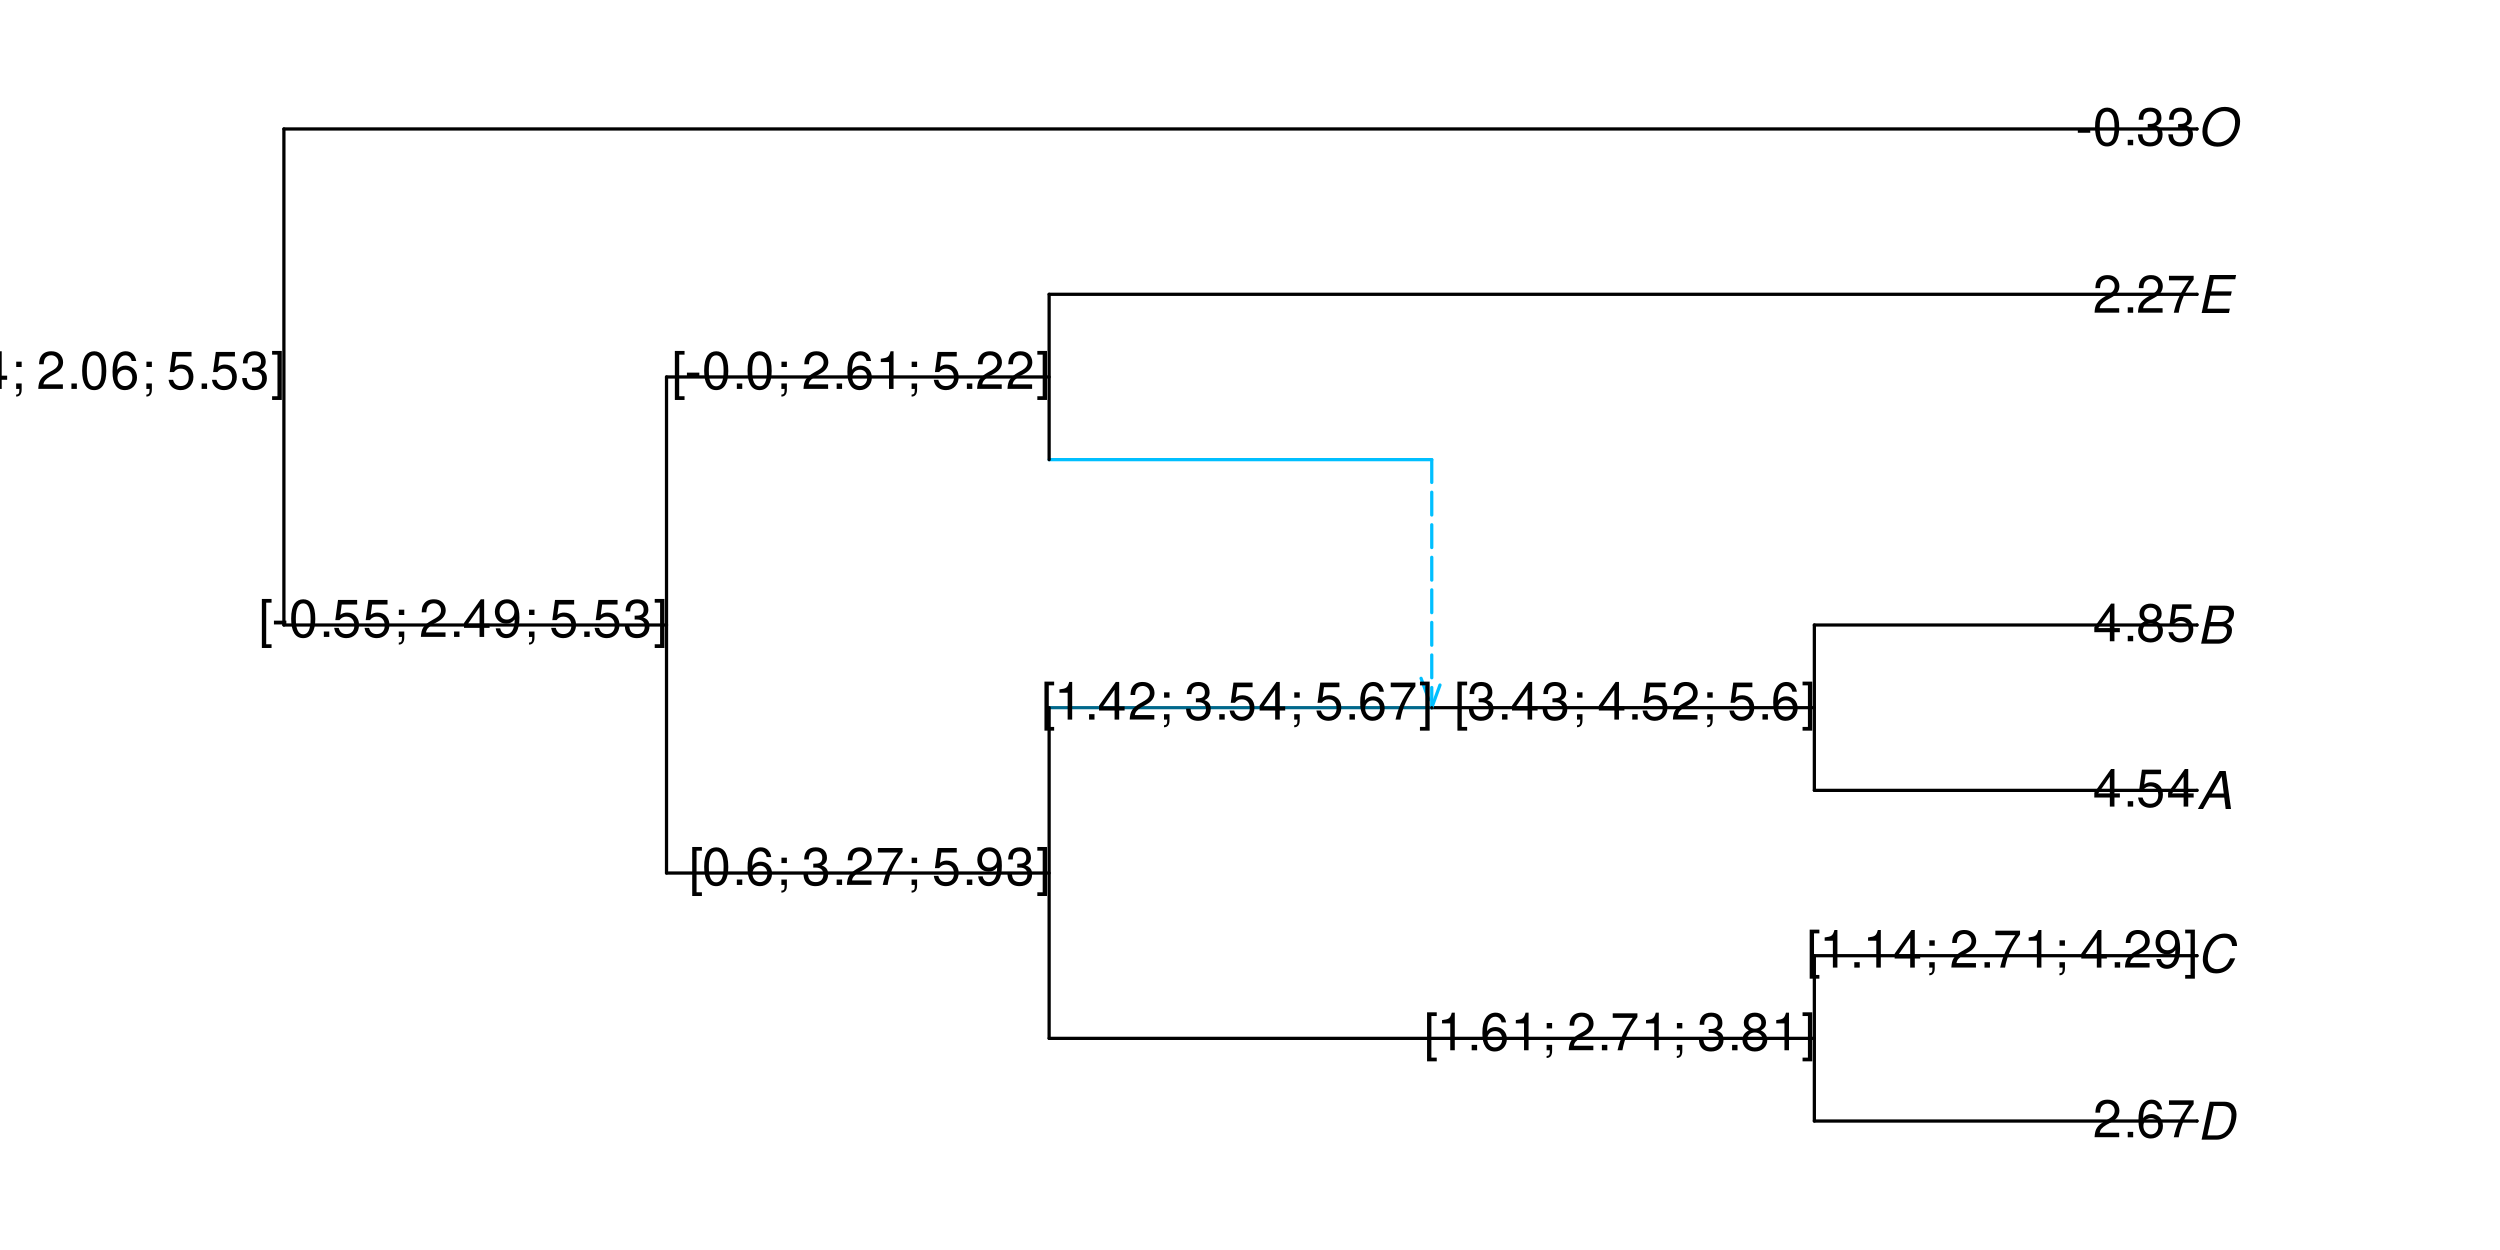
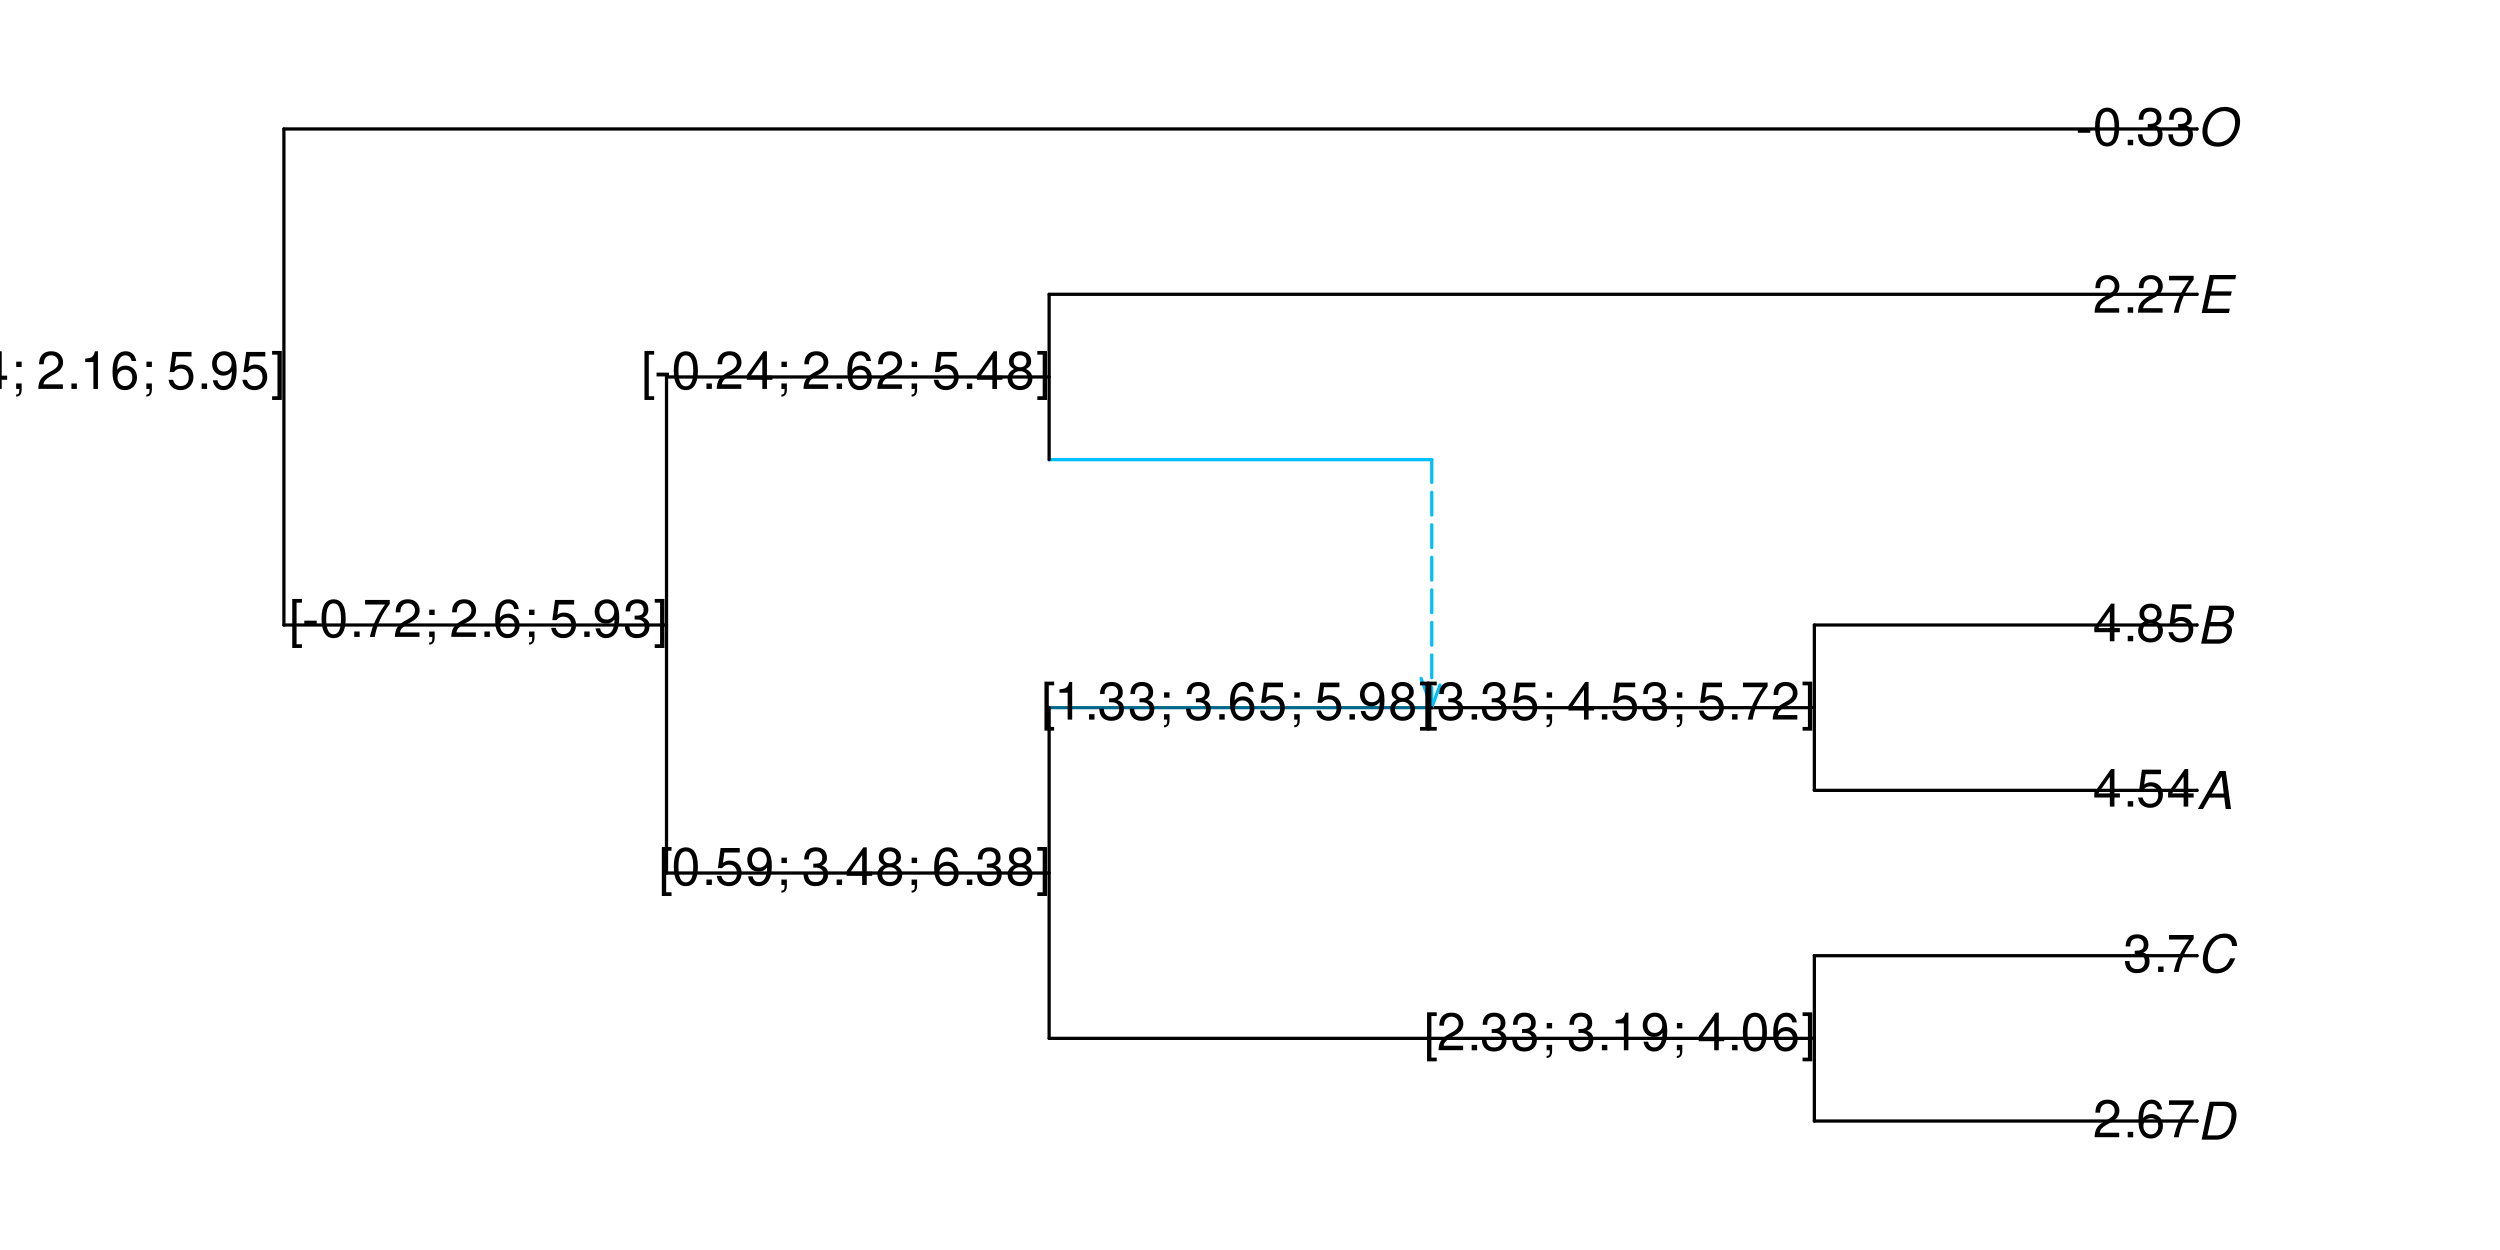
<svg xmlns="http://www.w3.org/2000/svg" xmlns:xlink="http://www.w3.org/1999/xlink" width="576" height="288" viewBox="0 0 576 288">
  <defs>
    <g>
      <g id="glyph-0-0">
        <path d="M 1.062 0 L 4.453 0 C 5.75 0 6.844 -0.547 7.719 -1.609 C 8.531 -2.609 9.109 -4.359 9.109 -5.859 C 9.109 -6.734 8.75 -7.625 8.188 -8.125 C 7.734 -8.531 7.094 -8.75 6.312 -8.75 L 2.922 -8.75 Z M 2.406 -0.984 L 3.859 -7.766 L 5.906 -7.766 C 6.734 -7.766 7.375 -7.453 7.688 -6.891 C 7.859 -6.547 7.953 -6.188 7.953 -5.766 C 7.953 -4.656 7.578 -3.219 7.094 -2.453 C 6.484 -1.5 5.562 -0.984 4.469 -0.984 Z M 2.406 -0.984 " />
      </g>
      <g id="glyph-0-1">
        <path d="M 9.234 -6.031 C 9.219 -6.547 9.156 -6.859 9.031 -7.219 C 8.781 -7.938 8.156 -8.531 7.422 -8.75 C 7.109 -8.844 6.75 -8.891 6.391 -8.891 C 5.266 -8.891 4.25 -8.516 3.469 -7.812 C 2.5 -6.938 1.797 -5.672 1.484 -4.234 C 1.391 -3.797 1.344 -3.344 1.344 -2.906 C 1.344 -1.484 2.047 -0.328 3.125 0.078 C 3.5 0.203 3.938 0.281 4.406 0.281 C 5.672 0.281 6.781 -0.188 7.562 -1.047 C 8.031 -1.562 8.406 -2.219 8.812 -3.188 L 7.641 -3.188 C 7.344 -2.516 7.156 -2.141 6.938 -1.844 C 6.438 -1.141 5.516 -0.703 4.578 -0.703 C 3.859 -0.703 3.141 -1.094 2.828 -1.688 C 2.609 -2.094 2.5 -2.578 2.5 -3.125 C 2.5 -5.078 3.594 -7.094 5 -7.688 C 5.359 -7.844 5.766 -7.922 6.188 -7.922 C 7.391 -7.922 7.984 -7.328 8.094 -6.031 Z M 9.234 -6.031 " />
      </g>
      <g id="glyph-0-2">
        <path d="M 6.281 -2.625 L 6.609 0 L 7.844 0 L 6.625 -8.75 L 5.188 -8.75 L 0.203 0 L 1.391 0 L 2.875 -2.625 Z M 6.172 -3.562 L 3.391 -3.562 L 5.688 -7.562 Z M 6.172 -3.562 " />
      </g>
      <g id="glyph-0-3">
        <path d="M 0.953 0 L 4.906 0 C 5.891 0 6.656 -0.344 7.281 -1.047 C 7.797 -1.625 8.062 -2.312 8.062 -3.094 C 8.062 -3.828 7.734 -4.25 6.906 -4.609 C 7.766 -4.984 8.328 -5.656 8.484 -6.484 C 8.516 -6.641 8.531 -6.812 8.531 -7.016 C 8.531 -7.469 8.406 -7.812 8.094 -8.141 C 7.688 -8.562 7.188 -8.75 6.359 -8.75 L 2.812 -8.75 Z M 3.125 -4.984 L 3.734 -7.766 L 5.891 -7.766 C 6.922 -7.766 7.375 -7.438 7.375 -6.734 C 7.375 -6.281 7.219 -5.859 6.922 -5.531 C 6.562 -5.141 6.094 -4.984 5.297 -4.984 Z M 2.281 -0.984 L 2.922 -4 L 5.641 -4 C 6.469 -4 6.906 -3.625 6.906 -2.906 C 6.906 -2.438 6.781 -2.031 6.5 -1.672 C 6.125 -1.188 5.672 -0.984 5 -0.984 Z M 2.281 -0.984 " />
      </g>
      <g id="glyph-0-4">
        <path d="M 3.062 -3.984 L 7.797 -3.984 L 8.016 -4.969 L 3.266 -4.969 L 3.859 -7.766 L 8.812 -7.766 L 9.016 -8.75 L 2.938 -8.75 L 1.078 0 L 7.359 0 L 7.562 -0.984 L 2.406 -0.984 Z M 3.062 -3.984 " />
      </g>
      <g id="glyph-0-5">
        <path d="M 6.438 -8.891 C 5.375 -8.891 4.453 -8.594 3.625 -7.969 C 2.609 -7.219 1.844 -6.078 1.469 -4.781 C 1.312 -4.25 1.25 -3.703 1.25 -3.156 C 1.25 -2.109 1.578 -1.203 2.125 -0.641 C 2.703 -0.078 3.672 0.281 4.688 0.281 C 6.594 0.281 8.047 -0.594 9.047 -2.312 C 9.641 -3.328 9.938 -4.453 9.938 -5.562 C 9.938 -6.203 9.781 -6.859 9.5 -7.375 C 9.172 -8 8.641 -8.422 7.875 -8.672 C 7.422 -8.812 6.969 -8.891 6.438 -8.891 Z M 6.297 -7.922 C 7.109 -7.922 7.891 -7.578 8.297 -7.062 C 8.609 -6.641 8.781 -6.078 8.781 -5.359 C 8.781 -4.453 8.547 -3.531 8.094 -2.719 C 7.578 -1.812 6.906 -1.219 6.031 -0.906 C 5.641 -0.75 5.266 -0.703 4.844 -0.703 C 3.547 -0.703 2.609 -1.469 2.438 -2.719 C 2.406 -2.891 2.406 -3.078 2.406 -3.25 C 2.406 -4.156 2.641 -5.094 3.094 -5.906 C 3.594 -6.797 4.266 -7.391 5.141 -7.719 C 5.531 -7.859 5.891 -7.922 6.297 -7.922 Z M 6.297 -7.922 " />
      </g>
      <g id="glyph-1-0">
        <path d="M 6.078 -1.047 L 1.594 -1.047 C 1.703 -1.766 2.094 -2.219 3.125 -2.859 L 4.328 -3.531 C 5.516 -4.188 6.125 -5.078 6.125 -6.141 C 6.125 -6.859 5.844 -7.531 5.344 -8 C 4.844 -8.453 4.219 -8.672 3.406 -8.672 C 2.328 -8.672 1.531 -8.297 1.062 -7.547 C 0.75 -7.094 0.625 -6.547 0.594 -5.672 L 1.656 -5.672 C 1.688 -6.266 1.766 -6.609 1.906 -6.906 C 2.188 -7.422 2.734 -7.75 3.375 -7.75 C 4.328 -7.75 5.047 -7.062 5.047 -6.125 C 5.047 -5.422 4.656 -4.828 3.906 -4.391 L 2.797 -3.75 C 1.016 -2.719 0.5 -1.906 0.406 -0.016 L 6.078 -0.016 Z M 6.078 -1.047 " />
      </g>
      <g id="glyph-1-1">
        <path d="M 2.297 -1.25 L 1.047 -1.25 L 1.047 0 L 2.297 0 Z M 2.297 -1.25 " />
      </g>
      <g id="glyph-1-2">
        <path d="M 5.969 -6.422 C 5.766 -7.844 4.859 -8.672 3.562 -8.672 C 2.625 -8.672 1.781 -8.219 1.281 -7.438 C 0.75 -6.594 0.516 -5.531 0.516 -3.953 C 0.516 -2.5 0.719 -1.578 1.234 -0.797 C 1.688 -0.094 2.438 0.281 3.375 0.281 C 4.984 0.281 6.156 -0.938 6.156 -2.625 C 6.156 -4.219 5.078 -5.359 3.547 -5.359 C 2.719 -5.359 2.047 -5.047 1.594 -4.406 C 1.609 -6.547 2.281 -7.734 3.484 -7.734 C 4.234 -7.734 4.75 -7.266 4.922 -6.422 Z M 3.422 -4.422 C 4.438 -4.422 5.078 -3.703 5.078 -2.547 C 5.078 -1.453 4.359 -0.656 3.391 -0.656 C 2.406 -0.656 1.656 -1.484 1.656 -2.594 C 1.656 -3.672 2.375 -4.422 3.422 -4.422 Z M 3.422 -4.422 " />
      </g>
      <g id="glyph-1-3">
        <path d="M 6.234 -8.516 L 0.547 -8.516 L 0.547 -7.469 L 5.141 -7.469 C 3.125 -4.578 2.297 -2.797 1.656 0 L 2.781 0 C 3.25 -2.719 4.312 -5.062 6.234 -7.625 Z M 6.234 -8.516 " />
      </g>
      <g id="glyph-1-4">
+         <path d="M 2.656 -4 L 3.234 -4 C 4.375 -4 4.984 -3.453 4.984 -2.406 C 4.984 -1.312 4.328 -0.656 3.234 -0.656 C 2.078 -0.656 1.516 -1.25 1.438 -2.516 L 0.391 -2.516 C 0.438 -1.828 0.547 -1.375 0.75 -0.984 C 1.203 -0.141 2.031 0.281 3.188 0.281 C 4.938 0.281 6.078 -0.781 6.078 -2.422 C 6.078 -3.531 5.656 -4.125 4.625 -4.484 C 5.422 -4.812 5.812 -5.406 5.812 -6.281 C 5.812 -7.781 4.844 -8.672 3.234 -8.672 C 1.516 -8.672 0.594 -7.719 0.562 -5.875 L 1.625 -5.875 C 1.625 -6.406 1.688 -6.703 1.812 -6.969 C 2.047 -7.469 2.578 -7.75 3.234 -7.75 C 4.172 -7.75 4.734 -7.188 4.734 -6.25 C 4.734 -5.641 4.531 -5.266 4.062 -5.062 C 3.766 -4.938 3.391 -4.891 2.656 -4.891 Z M 2.656 -4 " />
+       </g>
+       <g id="glyph-1-5">
        <path d="M 3 -8.75 L 0.766 -8.75 L 0.766 2.547 L 3 2.547 L 3 1.688 L 1.766 1.688 L 1.766 -7.891 L 3 -7.891 Z M 3 -8.75 " />
      </g>
-       <g id="glyph-1-5">
+       <g id="glyph-1-6">
+         <path d="M 2.578 -6.281 L 1.328 -6.281 L 1.328 -5.047 L 2.578 -5.047 Z M 1.312 -1.25 L 1.312 0 L 2.047 0 L 2.047 0.219 C 2.047 1.047 1.891 1.281 1.312 1.312 L 1.312 1.766 C 2.109 1.781 2.578 1.219 2.578 0.188 L 2.578 -1.25 Z M 1.312 -1.25 " />
+       </g>
+       <g id="glyph-1-7">
+ </g>
+       <g id="glyph-1-8">
        <path d="M 3.109 -6.188 L 3.109 0 L 4.156 0 L 4.156 -8.672 L 3.469 -8.672 C 3.094 -7.344 2.859 -7.156 1.219 -6.953 L 1.219 -6.188 Z M 3.109 -6.188 " />
      </g>
-       <g id="glyph-1-6">
-         <path d="M 3.922 -2.094 L 3.922 0 L 4.984 0 L 4.984 -2.094 L 6.234 -2.094 L 6.234 -3.047 L 4.984 -3.047 L 4.984 -8.672 L 4.203 -8.672 L 0.344 -3.219 L 0.344 -2.094 Z M 3.922 -3.047 L 1.266 -3.047 L 3.922 -6.875 Z M 3.922 -3.047 " />
-       </g>
-       <g id="glyph-1-7">
-         <path d="M 2.578 -6.281 L 1.328 -6.281 L 1.328 -5.047 L 2.578 -5.047 Z M 1.312 -1.25 L 1.312 0 L 2.047 0 L 2.047 0.219 C 2.047 1.047 1.891 1.281 1.312 1.312 L 1.312 1.766 C 2.109 1.781 2.578 1.219 2.578 0.188 L 2.578 -1.25 Z M 1.312 -1.25 " />
-       </g>
-       <g id="glyph-1-8">
- </g>
      <g id="glyph-1-9">
        <path d="M 0.641 -1.984 C 0.844 -0.562 1.75 0.281 3.047 0.281 C 4 0.281 4.844 -0.188 5.344 -0.953 C 5.875 -1.812 6.109 -2.875 6.109 -4.438 C 6.109 -5.906 5.891 -6.828 5.391 -7.594 C 4.922 -8.297 4.172 -8.672 3.234 -8.672 C 1.625 -8.672 0.453 -7.469 0.453 -5.781 C 0.453 -4.188 1.531 -3.062 3.078 -3.062 C 3.875 -3.062 4.469 -3.344 5.016 -4.016 C 5 -1.844 4.328 -0.656 3.125 -0.656 C 2.375 -0.656 1.859 -1.141 1.688 -1.984 Z M 3.234 -7.75 C 4.219 -7.75 4.953 -6.922 4.953 -5.812 C 4.953 -4.734 4.234 -4 3.188 -4 C 2.172 -4 1.531 -4.719 1.531 -5.875 C 1.531 -6.953 2.25 -7.75 3.234 -7.75 Z M 3.234 -7.75 " />
      </g>
      <g id="glyph-1-10">
+         <path d="M 3.922 -2.094 L 3.922 0 L 4.984 0 L 4.984 -2.094 L 6.234 -2.094 L 6.234 -3.047 L 4.984 -3.047 L 4.984 -8.672 L 4.203 -8.672 L 0.344 -3.219 L 0.344 -2.094 Z M 3.922 -3.047 L 1.266 -3.047 L 3.922 -6.875 Z M 3.922 -3.047 " />
+       </g>
+       <g id="glyph-1-11">
+         <path d="M 3.297 -8.672 C 2.516 -8.672 1.781 -8.312 1.344 -7.734 C 0.797 -6.953 0.516 -5.812 0.516 -4.203 C 0.516 -1.266 1.469 0.281 3.297 0.281 C 5.094 0.281 6.078 -1.266 6.078 -4.125 C 6.078 -5.812 5.812 -6.938 5.25 -7.734 C 4.812 -8.328 4.109 -8.672 3.297 -8.672 Z M 3.297 -7.734 C 4.438 -7.734 5 -6.578 5 -4.219 C 5 -1.75 4.453 -0.594 3.281 -0.594 C 2.156 -0.594 1.594 -1.797 1.594 -4.188 C 1.594 -6.578 2.156 -7.734 3.297 -7.734 Z M 3.297 -7.734 " />
+       </g>
+       <g id="glyph-1-12">
        <path d="M 0.281 2.547 L 2.516 2.547 L 2.516 -8.75 L 0.281 -8.75 L 0.281 -7.891 L 1.516 -7.891 L 1.516 1.688 L 0.281 1.688 Z M 0.281 2.547 " />
-       </g>
-       <g id="glyph-1-11">
-         <path d="M 2.656 -4 L 3.234 -4 C 4.375 -4 4.984 -3.453 4.984 -2.406 C 4.984 -1.312 4.328 -0.656 3.234 -0.656 C 2.078 -0.656 1.516 -1.25 1.438 -2.516 L 0.391 -2.516 C 0.438 -1.828 0.547 -1.375 0.75 -0.984 C 1.203 -0.141 2.031 0.281 3.188 0.281 C 4.938 0.281 6.078 -0.781 6.078 -2.422 C 6.078 -3.531 5.656 -4.125 4.625 -4.484 C 5.422 -4.812 5.812 -5.406 5.812 -6.281 C 5.812 -7.781 4.844 -8.672 3.234 -8.672 C 1.516 -8.672 0.594 -7.719 0.562 -5.875 L 1.625 -5.875 C 1.625 -6.406 1.688 -6.703 1.812 -6.969 C 2.047 -7.469 2.578 -7.75 3.234 -7.75 C 4.172 -7.75 4.734 -7.188 4.734 -6.25 C 4.734 -5.641 4.531 -5.266 4.062 -5.062 C 3.766 -4.938 3.391 -4.891 2.656 -4.891 Z M 2.656 -4 " />
-       </g>
-       <g id="glyph-1-12">
-         <path d="M 4.688 -4.578 C 5.578 -5.109 5.859 -5.547 5.859 -6.359 C 5.859 -7.734 4.812 -8.672 3.297 -8.672 C 1.797 -8.672 0.75 -7.734 0.75 -6.375 C 0.75 -5.547 1.016 -5.125 1.891 -4.578 C 0.922 -4.078 0.438 -3.375 0.438 -2.406 C 0.438 -0.828 1.609 0.281 3.297 0.281 C 4.984 0.281 6.156 -0.828 6.156 -2.406 C 6.156 -3.375 5.672 -4.078 4.688 -4.578 Z M 3.297 -7.734 C 4.203 -7.734 4.781 -7.203 4.781 -6.344 C 4.781 -5.516 4.188 -4.984 3.297 -4.984 C 2.406 -4.984 1.828 -5.516 1.828 -6.359 C 1.828 -7.203 2.406 -7.734 3.297 -7.734 Z M 3.297 -4.094 C 4.359 -4.094 5.078 -3.391 5.078 -2.391 C 5.078 -1.344 4.375 -0.656 3.281 -0.656 C 2.25 -0.656 1.531 -1.375 1.531 -2.375 C 1.531 -3.406 2.234 -4.094 3.297 -4.094 Z M 3.297 -4.094 " />
      </g>
      <g id="glyph-1-13">
        <path d="M 5.719 -8.516 L 1.312 -8.516 L 0.688 -3.875 L 1.656 -3.875 C 2.141 -4.469 2.562 -4.672 3.234 -4.672 C 4.375 -4.672 5.078 -3.891 5.078 -2.625 C 5.078 -1.406 4.375 -0.656 3.219 -0.656 C 2.297 -0.656 1.734 -1.125 1.469 -2.094 L 0.422 -2.094 C 0.562 -1.391 0.688 -1.062 0.938 -0.75 C 1.422 -0.094 2.281 0.281 3.234 0.281 C 4.953 0.281 6.156 -0.969 6.156 -2.766 C 6.156 -4.453 5.047 -5.609 3.406 -5.609 C 2.812 -5.609 2.328 -5.453 1.844 -5.094 L 2.172 -7.469 L 5.719 -7.469 Z M 5.719 -8.516 " />
      </g>
      <g id="glyph-1-14">
-         <path d="M 3.297 -8.672 C 2.516 -8.672 1.781 -8.312 1.344 -7.734 C 0.797 -6.953 0.516 -5.812 0.516 -4.203 C 0.516 -1.266 1.469 0.281 3.297 0.281 C 5.094 0.281 6.078 -1.266 6.078 -4.125 C 6.078 -5.812 5.812 -6.938 5.25 -7.734 C 4.812 -8.328 4.109 -8.672 3.297 -8.672 Z M 3.297 -7.734 C 4.438 -7.734 5 -6.578 5 -4.219 C 5 -1.75 4.453 -0.594 3.281 -0.594 C 2.156 -0.594 1.594 -1.797 1.594 -4.188 C 1.594 -6.578 2.156 -7.734 3.297 -7.734 Z M 3.297 -7.734 " />
+         <path d="M 4.688 -4.578 C 5.578 -5.109 5.859 -5.547 5.859 -6.359 C 5.859 -7.734 4.812 -8.672 3.297 -8.672 C 1.797 -8.672 0.75 -7.734 0.75 -6.375 C 0.75 -5.547 1.016 -5.125 1.891 -4.578 C 0.922 -4.078 0.438 -3.375 0.438 -2.406 C 0.438 -0.828 1.609 0.281 3.297 0.281 C 4.984 0.281 6.156 -0.828 6.156 -2.406 C 6.156 -3.375 5.672 -4.078 4.688 -4.578 Z M 3.297 -7.734 C 4.203 -7.734 4.781 -7.203 4.781 -6.344 C 4.781 -5.516 4.188 -4.984 3.297 -4.984 C 2.406 -4.984 1.828 -5.516 1.828 -6.359 C 1.828 -7.203 2.406 -7.734 3.297 -7.734 Z M 3.297 -4.094 C 4.359 -4.094 5.078 -3.391 5.078 -2.391 C 5.078 -1.344 4.375 -0.656 3.281 -0.656 C 2.25 -0.656 1.531 -1.375 1.531 -2.375 C 1.531 -3.406 2.234 -4.094 3.297 -4.094 Z M 3.297 -4.094 " />
      </g>
      <g id="glyph-1-15">
        <path d="M 3.406 -3.75 L 0.547 -3.75 L 0.547 -2.875 L 3.406 -2.875 Z M 3.406 -3.75 " />
      </g>
    </g>
  </defs>
  <rect x="-57.6" y="-28.8" width="691.2" height="345.6" fill="rgb(100%, 100%, 100%)" fill-opacity="1" />
  <path fill="none" stroke-width="0.75" stroke-linecap="round" stroke-linejoin="round" stroke="rgb(0%, 0%, 0%)" stroke-opacity="1" stroke-miterlimit="10" d="M 418.027 258.285 L 506.184 258.285 " />
  <path fill="none" stroke-width="0.75" stroke-linecap="round" stroke-linejoin="round" stroke="rgb(0%, 0%, 0%)" stroke-opacity="1" stroke-miterlimit="10" d="M 418.027 220.191 L 506.184 220.191 " />
  <path fill="none" stroke-width="0.75" stroke-linecap="round" stroke-linejoin="round" stroke="rgb(0%, 0%, 0%)" stroke-opacity="1" stroke-miterlimit="10" d="M 241.719 239.238 L 418.027 239.238 " />
  <path fill="none" stroke-width="0.75" stroke-linecap="round" stroke-linejoin="round" stroke="rgb(0%, 0%, 0%)" stroke-opacity="1" stroke-miterlimit="10" d="M 418.027 182.094 L 506.184 182.094 " />
  <path fill="none" stroke-width="0.75" stroke-linecap="round" stroke-linejoin="round" stroke="rgb(0%, 0%, 0%)" stroke-opacity="1" stroke-miterlimit="10" d="M 418.027 144 L 506.184 144 " />
  <path fill="none" stroke-width="0.75" stroke-linecap="round" stroke-linejoin="round" stroke="rgb(0%, 0%, 0%)" stroke-opacity="1" stroke-miterlimit="10" d="M 329.875 163.047 L 418.027 163.047 " />
  <path fill="none" stroke-width="0.75" stroke-linecap="round" stroke-linejoin="round" stroke="rgb(0%, 40.784%, 54.51%)" stroke-opacity="1" stroke-miterlimit="10" d="M 241.719 163.047 L 329.875 163.047 " />
  <path fill="none" stroke-width="0.75" stroke-linecap="round" stroke-linejoin="round" stroke="rgb(0%, 0%, 0%)" stroke-opacity="1" stroke-miterlimit="10" d="M 153.566 201.145 L 241.719 201.145 " />
  <path fill="none" stroke-width="0.75" stroke-linecap="round" stroke-linejoin="round" stroke="rgb(0%, 74.902%, 100%)" stroke-opacity="1" stroke-miterlimit="10" d="M 241.719 105.906 L 329.875 105.906 " />
  <path fill="none" stroke-width="0.75" stroke-linecap="round" stroke-linejoin="round" stroke="rgb(0%, 0%, 0%)" stroke-opacity="1" stroke-miterlimit="10" d="M 241.719 67.809 L 506.184 67.809 " />
  <path fill="none" stroke-width="0.75" stroke-linecap="round" stroke-linejoin="round" stroke="rgb(0%, 0%, 0%)" stroke-opacity="1" stroke-miterlimit="10" d="M 153.566 86.855 L 241.719 86.855 " />
  <path fill="none" stroke-width="0.75" stroke-linecap="round" stroke-linejoin="round" stroke="rgb(0%, 0%, 0%)" stroke-opacity="1" stroke-miterlimit="10" d="M 65.41 144 L 153.566 144 " />
  <path fill="none" stroke-width="0.75" stroke-linecap="round" stroke-linejoin="round" stroke="rgb(0%, 0%, 0%)" stroke-opacity="1" stroke-miterlimit="10" d="M 65.41 29.715 L 506.184 29.715 " />
  <path fill="none" stroke-width="0.75" stroke-linecap="round" stroke-linejoin="round" stroke="rgb(0%, 74.902%, 100%)" stroke-opacity="1" stroke-dasharray="5.25 2.25" stroke-miterlimit="10" d="M 329.875 105.906 L 329.875 163.047 " />
  <path fill="none" stroke-width="0.75" stroke-linecap="round" stroke-linejoin="round" stroke="rgb(0%, 74.902%, 100%)" stroke-opacity="1" stroke-dasharray="5.25 2.25" stroke-miterlimit="10" d="M 327.41 156.281 L 329.875 163.047 L 332.336 156.281 " />
  <path fill="none" stroke-width="0.75" stroke-linecap="round" stroke-linejoin="round" stroke="rgb(0%, 0%, 0%)" stroke-opacity="1" stroke-miterlimit="10" d="M 506.184 258.285 L 506.184 258.285 " />
  <path fill="none" stroke-width="0.75" stroke-linecap="round" stroke-linejoin="round" stroke="rgb(0%, 0%, 0%)" stroke-opacity="1" stroke-miterlimit="10" d="M 506.184 220.191 L 506.184 220.191 " />
  <path fill="none" stroke-width="0.75" stroke-linecap="round" stroke-linejoin="round" stroke="rgb(0%, 0%, 0%)" stroke-opacity="1" stroke-miterlimit="10" d="M 418.027 258.285 L 418.027 220.191 " />
  <path fill="none" stroke-width="0.75" stroke-linecap="round" stroke-linejoin="round" stroke="rgb(0%, 0%, 0%)" stroke-opacity="1" stroke-miterlimit="10" d="M 506.184 182.094 L 506.184 182.094 " />
  <path fill="none" stroke-width="0.75" stroke-linecap="round" stroke-linejoin="round" stroke="rgb(0%, 0%, 0%)" stroke-opacity="1" stroke-miterlimit="10" d="M 506.184 144 L 506.184 144 " />
  <path fill="none" stroke-width="0.75" stroke-linecap="round" stroke-linejoin="round" stroke="rgb(0%, 0%, 0%)" stroke-opacity="1" stroke-miterlimit="10" d="M 418.027 182.094 L 418.027 144 " />
  <path fill="none" stroke-width="0.75" stroke-linecap="round" stroke-linejoin="round" stroke="rgb(0%, 0%, 0%)" stroke-opacity="1" stroke-miterlimit="10" d="M 329.875 163.047 L 329.875 163.047 " />
  <path fill="none" stroke-width="0.75" stroke-linecap="round" stroke-linejoin="round" stroke="rgb(0%, 0%, 0%)" stroke-opacity="1" stroke-miterlimit="10" d="M 241.719 239.238 L 241.719 163.047 " />
  <path fill="none" stroke-width="0.75" stroke-linecap="round" stroke-linejoin="round" stroke="rgb(0%, 0%, 0%)" stroke-opacity="1" stroke-miterlimit="10" d="M 506.184 67.809 L 506.184 67.809 " />
  <path fill="none" stroke-width="0.75" stroke-linecap="round" stroke-linejoin="round" stroke="rgb(0%, 0%, 0%)" stroke-opacity="1" stroke-miterlimit="10" d="M 241.719 105.906 L 241.719 67.809 " />
  <path fill="none" stroke-width="0.75" stroke-linecap="round" stroke-linejoin="round" stroke="rgb(0%, 0%, 0%)" stroke-opacity="1" stroke-miterlimit="10" d="M 153.566 201.145 L 153.566 86.855 " />
  <path fill="none" stroke-width="0.75" stroke-linecap="round" stroke-linejoin="round" stroke="rgb(0%, 0%, 0%)" stroke-opacity="1" stroke-miterlimit="10" d="M 506.184 29.715 L 506.184 29.715 " />
  <path fill="none" stroke-width="0.75" stroke-linecap="round" stroke-linejoin="round" stroke="rgb(0%, 0%, 0%)" stroke-opacity="1" stroke-miterlimit="10" d="M 65.41 144 L 65.41 29.715 " />
  <g fill="rgb(0%, 0%, 0%)" fill-opacity="1">
    <use xlink:href="#glyph-0-0" x="506.184" y="262.585" />
  </g>
  <g fill="rgb(0%, 0%, 0%)" fill-opacity="1">
    <use xlink:href="#glyph-0-1" x="506.184" y="223.991" />
  </g>
  <g fill="rgb(0%, 0%, 0%)" fill-opacity="1">
    <use xlink:href="#glyph-0-2" x="506.184" y="186.394" />
  </g>
  <g fill="rgb(0%, 0%, 0%)" fill-opacity="1">
    <use xlink:href="#glyph-0-3" x="506.184" y="148.3" />
  </g>
  <g fill="rgb(0%, 0%, 0%)" fill-opacity="1">
    <use xlink:href="#glyph-0-4" x="506.184" y="72.108" />
  </g>
  <g fill="rgb(0%, 0%, 0%)" fill-opacity="1">
    <use xlink:href="#glyph-0-5" x="506.184" y="33.515" />
  </g>
  <g fill="rgb(0%, 0%, 0%)" fill-opacity="1">
    <use xlink:href="#glyph-1-0" x="482.184" y="262.033" />
    <use xlink:href="#glyph-1-1" x="489.184" y="262.033" />
    <use xlink:href="#glyph-1-2" x="492.184" y="262.033" />
    <use xlink:href="#glyph-1-3" x="499.184" y="262.033" />
  </g>
  <g fill="rgb(0%, 0%, 0%)" fill-opacity="1">
-     <use xlink:href="#glyph-1-4" x="416.184" y="222.939" />
-     <use xlink:href="#glyph-1-5" x="419.184" y="222.939" />
-     <use xlink:href="#glyph-1-1" x="426.184" y="222.939" />
-     <use xlink:href="#glyph-1-5" x="429.184" y="222.939" />
-     <use xlink:href="#glyph-1-6" x="436.184" y="222.939" />
-     <use xlink:href="#glyph-1-7" x="443.184" y="222.939" />
-     <use xlink:href="#glyph-1-8" x="446.184" y="222.939" />
-     <use xlink:href="#glyph-1-0" x="449.184" y="222.939" />
-     <use xlink:href="#glyph-1-1" x="456.184" y="222.939" />
-     <use xlink:href="#glyph-1-3" x="459.184" y="222.939" />
-     <use xlink:href="#glyph-1-5" x="466.184" y="222.939" />
-     <use xlink:href="#glyph-1-7" x="473.184" y="222.939" />
-     <use xlink:href="#glyph-1-8" x="476.184" y="222.939" />
-     <use xlink:href="#glyph-1-6" x="479.184" y="222.939" />
-     <use xlink:href="#glyph-1-1" x="486.184" y="222.939" />
-     <use xlink:href="#glyph-1-0" x="489.184" y="222.939" />
-     <use xlink:href="#glyph-1-9" x="496.184" y="222.939" />
-     <use xlink:href="#glyph-1-10" x="503.184" y="222.939" />
-   </g>
-   <g fill="rgb(0%, 0%, 0%)" fill-opacity="1">
-     <use xlink:href="#glyph-1-4" x="328.027" y="241.986" />
-     <use xlink:href="#glyph-1-5" x="331.027" y="241.986" />
+     <use xlink:href="#glyph-1-4" x="489.184" y="223.939" />
+     <use xlink:href="#glyph-1-1" x="496.184" y="223.939" />
+     <use xlink:href="#glyph-1-3" x="499.184" y="223.939" />
+   </g>
+   <g fill="rgb(0%, 0%, 0%)" fill-opacity="1">
+     <use xlink:href="#glyph-1-5" x="328.027" y="241.986" />
+     <use xlink:href="#glyph-1-0" x="331.027" y="241.986" />
    <use xlink:href="#glyph-1-1" x="338.027" y="241.986" />
-     <use xlink:href="#glyph-1-2" x="341.027" y="241.986" />
-     <use xlink:href="#glyph-1-5" x="348.027" y="241.986" />
-     <use xlink:href="#glyph-1-7" x="355.027" y="241.986" />
-     <use xlink:href="#glyph-1-8" x="358.027" y="241.986" />
-     <use xlink:href="#glyph-1-0" x="361.027" y="241.986" />
+     <use xlink:href="#glyph-1-4" x="341.027" y="241.986" />
+     <use xlink:href="#glyph-1-4" x="348.027" y="241.986" />
+     <use xlink:href="#glyph-1-6" x="355.027" y="241.986" />
+     <use xlink:href="#glyph-1-7" x="358.027" y="241.986" />
+     <use xlink:href="#glyph-1-4" x="361.027" y="241.986" />
    <use xlink:href="#glyph-1-1" x="368.027" y="241.986" />
-     <use xlink:href="#glyph-1-3" x="371.027" y="241.986" />
-     <use xlink:href="#glyph-1-5" x="378.027" y="241.986" />
-     <use xlink:href="#glyph-1-7" x="385.027" y="241.986" />
-     <use xlink:href="#glyph-1-8" x="388.027" y="241.986" />
-     <use xlink:href="#glyph-1-11" x="391.027" y="241.986" />
+     <use xlink:href="#glyph-1-8" x="371.027" y="241.986" />
+     <use xlink:href="#glyph-1-9" x="378.027" y="241.986" />
+     <use xlink:href="#glyph-1-6" x="385.027" y="241.986" />
+     <use xlink:href="#glyph-1-7" x="388.027" y="241.986" />
+     <use xlink:href="#glyph-1-10" x="391.027" y="241.986" />
    <use xlink:href="#glyph-1-1" x="398.027" y="241.986" />
-     <use xlink:href="#glyph-1-12" x="401.027" y="241.986" />
-     <use xlink:href="#glyph-1-5" x="408.027" y="241.986" />
-     <use xlink:href="#glyph-1-10" x="415.027" y="241.986" />
-   </g>
-   <g fill="rgb(0%, 0%, 0%)" fill-opacity="1">
-     <use xlink:href="#glyph-1-6" x="482.184" y="185.842" />
+     <use xlink:href="#glyph-1-11" x="401.027" y="241.986" />
+     <use xlink:href="#glyph-1-2" x="408.027" y="241.986" />
+     <use xlink:href="#glyph-1-12" x="415.027" y="241.986" />
+   </g>
+   <g fill="rgb(0%, 0%, 0%)" fill-opacity="1">
+     <use xlink:href="#glyph-1-10" x="482.184" y="185.842" />
    <use xlink:href="#glyph-1-1" x="489.184" y="185.842" />
    <use xlink:href="#glyph-1-13" x="492.184" y="185.842" />
-     <use xlink:href="#glyph-1-6" x="499.184" y="185.842" />
-   </g>
-   <g fill="rgb(0%, 0%, 0%)" fill-opacity="1">
-     <use xlink:href="#glyph-1-6" x="482.184" y="147.748" />
+     <use xlink:href="#glyph-1-10" x="499.184" y="185.842" />
+   </g>
+   <g fill="rgb(0%, 0%, 0%)" fill-opacity="1">
+     <use xlink:href="#glyph-1-10" x="482.184" y="147.748" />
    <use xlink:href="#glyph-1-1" x="489.184" y="147.748" />
-     <use xlink:href="#glyph-1-12" x="492.184" y="147.748" />
+     <use xlink:href="#glyph-1-14" x="492.184" y="147.748" />
    <use xlink:href="#glyph-1-13" x="499.184" y="147.748" />
  </g>
  <g fill="rgb(0%, 0%, 0%)" fill-opacity="1">
-     <use xlink:href="#glyph-1-4" x="335.027" y="165.795" />
-     <use xlink:href="#glyph-1-11" x="338.027" y="165.795" />
-     <use xlink:href="#glyph-1-1" x="345.027" y="165.795" />
-     <use xlink:href="#glyph-1-6" x="348.027" y="165.795" />
-     <use xlink:href="#glyph-1-11" x="355.027" y="165.795" />
-     <use xlink:href="#glyph-1-7" x="362.027" y="165.795" />
-     <use xlink:href="#glyph-1-8" x="365.027" y="165.795" />
-     <use xlink:href="#glyph-1-6" x="368.027" y="165.795" />
-     <use xlink:href="#glyph-1-1" x="375.027" y="165.795" />
-     <use xlink:href="#glyph-1-13" x="378.027" y="165.795" />
-     <use xlink:href="#glyph-1-0" x="385.027" y="165.795" />
-     <use xlink:href="#glyph-1-7" x="392.027" y="165.795" />
-     <use xlink:href="#glyph-1-8" x="395.027" y="165.795" />
-     <use xlink:href="#glyph-1-13" x="398.027" y="165.795" />
-     <use xlink:href="#glyph-1-1" x="405.027" y="165.795" />
-     <use xlink:href="#glyph-1-2" x="408.027" y="165.795" />
-     <use xlink:href="#glyph-1-10" x="415.027" y="165.795" />
-   </g>
-   <g fill="rgb(0%, 0%, 0%)" fill-opacity="1">
-     <use xlink:href="#glyph-1-4" x="239.875" y="165.795" />
-     <use xlink:href="#glyph-1-5" x="242.875" y="165.795" />
+     <use xlink:href="#glyph-1-5" x="328.027" y="165.795" />
+     <use xlink:href="#glyph-1-4" x="331.027" y="165.795" />
+     <use xlink:href="#glyph-1-1" x="338.027" y="165.795" />
+     <use xlink:href="#glyph-1-4" x="341.027" y="165.795" />
+     <use xlink:href="#glyph-1-13" x="348.027" y="165.795" />
+     <use xlink:href="#glyph-1-6" x="355.027" y="165.795" />
+     <use xlink:href="#glyph-1-7" x="358.027" y="165.795" />
+     <use xlink:href="#glyph-1-10" x="361.027" y="165.795" />
+     <use xlink:href="#glyph-1-1" x="368.027" y="165.795" />
+     <use xlink:href="#glyph-1-13" x="371.027" y="165.795" />
+     <use xlink:href="#glyph-1-4" x="378.027" y="165.795" />
+     <use xlink:href="#glyph-1-6" x="385.027" y="165.795" />
+     <use xlink:href="#glyph-1-7" x="388.027" y="165.795" />
+     <use xlink:href="#glyph-1-13" x="391.027" y="165.795" />
+     <use xlink:href="#glyph-1-1" x="398.027" y="165.795" />
+     <use xlink:href="#glyph-1-3" x="401.027" y="165.795" />
+     <use xlink:href="#glyph-1-0" x="408.027" y="165.795" />
+     <use xlink:href="#glyph-1-12" x="415.027" y="165.795" />
+   </g>
+   <g fill="rgb(0%, 0%, 0%)" fill-opacity="1">
+     <use xlink:href="#glyph-1-5" x="239.875" y="165.795" />
+     <use xlink:href="#glyph-1-8" x="242.875" y="165.795" />
    <use xlink:href="#glyph-1-1" x="249.875" y="165.795" />
-     <use xlink:href="#glyph-1-6" x="252.875" y="165.795" />
-     <use xlink:href="#glyph-1-0" x="259.875" y="165.795" />
-     <use xlink:href="#glyph-1-7" x="266.875" y="165.795" />
-     <use xlink:href="#glyph-1-8" x="269.875" y="165.795" />
-     <use xlink:href="#glyph-1-11" x="272.875" y="165.795" />
+     <use xlink:href="#glyph-1-4" x="252.875" y="165.795" />
+     <use xlink:href="#glyph-1-4" x="259.875" y="165.795" />
+     <use xlink:href="#glyph-1-6" x="266.875" y="165.795" />
+     <use xlink:href="#glyph-1-7" x="269.875" y="165.795" />
+     <use xlink:href="#glyph-1-4" x="272.875" y="165.795" />
    <use xlink:href="#glyph-1-1" x="279.875" y="165.795" />
-     <use xlink:href="#glyph-1-13" x="282.875" y="165.795" />
-     <use xlink:href="#glyph-1-6" x="289.875" y="165.795" />
-     <use xlink:href="#glyph-1-7" x="296.875" y="165.795" />
-     <use xlink:href="#glyph-1-8" x="299.875" y="165.795" />
+     <use xlink:href="#glyph-1-2" x="282.875" y="165.795" />
+     <use xlink:href="#glyph-1-13" x="289.875" y="165.795" />
+     <use xlink:href="#glyph-1-6" x="296.875" y="165.795" />
+     <use xlink:href="#glyph-1-7" x="299.875" y="165.795" />
    <use xlink:href="#glyph-1-13" x="302.875" y="165.795" />
    <use xlink:href="#glyph-1-1" x="309.875" y="165.795" />
-     <use xlink:href="#glyph-1-2" x="312.875" y="165.795" />
-     <use xlink:href="#glyph-1-3" x="319.875" y="165.795" />
-     <use xlink:href="#glyph-1-10" x="326.875" y="165.795" />
-   </g>
-   <g fill="rgb(0%, 0%, 0%)" fill-opacity="1">
-     <use xlink:href="#glyph-1-4" x="158.719" y="203.893" />
-     <use xlink:href="#glyph-1-14" x="161.719" y="203.893" />
-     <use xlink:href="#glyph-1-1" x="168.719" y="203.893" />
-     <use xlink:href="#glyph-1-2" x="171.719" y="203.893" />
-     <use xlink:href="#glyph-1-7" x="178.719" y="203.893" />
-     <use xlink:href="#glyph-1-8" x="181.719" y="203.893" />
-     <use xlink:href="#glyph-1-11" x="184.719" y="203.893" />
+     <use xlink:href="#glyph-1-9" x="312.875" y="165.795" />
+     <use xlink:href="#glyph-1-14" x="319.875" y="165.795" />
+     <use xlink:href="#glyph-1-12" x="326.875" y="165.795" />
+   </g>
+   <g fill="rgb(0%, 0%, 0%)" fill-opacity="1">
+     <use xlink:href="#glyph-1-5" x="151.719" y="203.893" />
+     <use xlink:href="#glyph-1-11" x="154.719" y="203.893" />
+     <use xlink:href="#glyph-1-1" x="161.719" y="203.893" />
+     <use xlink:href="#glyph-1-13" x="164.719" y="203.893" />
+     <use xlink:href="#glyph-1-9" x="171.719" y="203.893" />
+     <use xlink:href="#glyph-1-6" x="178.719" y="203.893" />
+     <use xlink:href="#glyph-1-7" x="181.719" y="203.893" />
+     <use xlink:href="#glyph-1-4" x="184.719" y="203.893" />
    <use xlink:href="#glyph-1-1" x="191.719" y="203.893" />
-     <use xlink:href="#glyph-1-0" x="194.719" y="203.893" />
-     <use xlink:href="#glyph-1-3" x="201.719" y="203.893" />
-     <use xlink:href="#glyph-1-7" x="208.719" y="203.893" />
-     <use xlink:href="#glyph-1-8" x="211.719" y="203.893" />
-     <use xlink:href="#glyph-1-13" x="214.719" y="203.893" />
+     <use xlink:href="#glyph-1-10" x="194.719" y="203.893" />
+     <use xlink:href="#glyph-1-14" x="201.719" y="203.893" />
+     <use xlink:href="#glyph-1-6" x="208.719" y="203.893" />
+     <use xlink:href="#glyph-1-7" x="211.719" y="203.893" />
+     <use xlink:href="#glyph-1-2" x="214.719" y="203.893" />
    <use xlink:href="#glyph-1-1" x="221.719" y="203.893" />
-     <use xlink:href="#glyph-1-9" x="224.719" y="203.893" />
-     <use xlink:href="#glyph-1-11" x="231.719" y="203.893" />
-     <use xlink:href="#glyph-1-10" x="238.719" y="203.893" />
+     <use xlink:href="#glyph-1-4" x="224.719" y="203.893" />
+     <use xlink:href="#glyph-1-14" x="231.719" y="203.893" />
+     <use xlink:href="#glyph-1-12" x="238.719" y="203.893" />
  </g>
  <g fill="rgb(0%, 0%, 0%)" fill-opacity="1">
    <use xlink:href="#glyph-1-0" x="482.184" y="72.057" />
    <use xlink:href="#glyph-1-1" x="489.184" y="72.057" />
    <use xlink:href="#glyph-1-0" x="492.184" y="72.057" />
    <use xlink:href="#glyph-1-3" x="499.184" y="72.057" />
  </g>
  <g fill="rgb(0%, 0%, 0%)" fill-opacity="1">
-     <use xlink:href="#glyph-1-4" x="154.719" y="89.604" />
-     <use xlink:href="#glyph-1-15" x="157.719" y="89.604" />
-     <use xlink:href="#glyph-1-14" x="161.719" y="89.604" />
-     <use xlink:href="#glyph-1-1" x="168.719" y="89.604" />
-     <use xlink:href="#glyph-1-14" x="171.719" y="89.604" />
-     <use xlink:href="#glyph-1-7" x="178.719" y="89.604" />
-     <use xlink:href="#glyph-1-8" x="181.719" y="89.604" />
+     <use xlink:href="#glyph-1-5" x="147.719" y="89.604" />
+     <use xlink:href="#glyph-1-15" x="150.719" y="89.604" />
+     <use xlink:href="#glyph-1-11" x="154.719" y="89.604" />
+     <use xlink:href="#glyph-1-1" x="161.719" y="89.604" />
+     <use xlink:href="#glyph-1-0" x="164.719" y="89.604" />
+     <use xlink:href="#glyph-1-10" x="171.719" y="89.604" />
+     <use xlink:href="#glyph-1-6" x="178.719" y="89.604" />
+     <use xlink:href="#glyph-1-7" x="181.719" y="89.604" />
    <use xlink:href="#glyph-1-0" x="184.719" y="89.604" />
    <use xlink:href="#glyph-1-1" x="191.719" y="89.604" />
    <use xlink:href="#glyph-1-2" x="194.719" y="89.604" />
-     <use xlink:href="#glyph-1-5" x="201.719" y="89.604" />
-     <use xlink:href="#glyph-1-7" x="208.719" y="89.604" />
-     <use xlink:href="#glyph-1-8" x="211.719" y="89.604" />
+     <use xlink:href="#glyph-1-0" x="201.719" y="89.604" />
+     <use xlink:href="#glyph-1-6" x="208.719" y="89.604" />
+     <use xlink:href="#glyph-1-7" x="211.719" y="89.604" />
    <use xlink:href="#glyph-1-13" x="214.719" y="89.604" />
    <use xlink:href="#glyph-1-1" x="221.719" y="89.604" />
-     <use xlink:href="#glyph-1-0" x="224.719" y="89.604" />
-     <use xlink:href="#glyph-1-0" x="231.719" y="89.604" />
-     <use xlink:href="#glyph-1-10" x="238.719" y="89.604" />
-   </g>
-   <g fill="rgb(0%, 0%, 0%)" fill-opacity="1">
-     <use xlink:href="#glyph-1-4" x="59.566" y="146.748" />
-     <use xlink:href="#glyph-1-15" x="62.566" y="146.748" />
-     <use xlink:href="#glyph-1-14" x="66.566" y="146.748" />
-     <use xlink:href="#glyph-1-1" x="73.566" y="146.748" />
-     <use xlink:href="#glyph-1-13" x="76.566" y="146.748" />
-     <use xlink:href="#glyph-1-13" x="83.566" y="146.748" />
-     <use xlink:href="#glyph-1-7" x="90.566" y="146.748" />
-     <use xlink:href="#glyph-1-8" x="93.566" y="146.748" />
-     <use xlink:href="#glyph-1-0" x="96.566" y="146.748" />
-     <use xlink:href="#glyph-1-1" x="103.566" y="146.748" />
-     <use xlink:href="#glyph-1-6" x="106.566" y="146.748" />
-     <use xlink:href="#glyph-1-9" x="113.566" y="146.748" />
-     <use xlink:href="#glyph-1-7" x="120.566" y="146.748" />
-     <use xlink:href="#glyph-1-8" x="123.566" y="146.748" />
+     <use xlink:href="#glyph-1-10" x="224.719" y="89.604" />
+     <use xlink:href="#glyph-1-14" x="231.719" y="89.604" />
+     <use xlink:href="#glyph-1-12" x="238.719" y="89.604" />
+   </g>
+   <g fill="rgb(0%, 0%, 0%)" fill-opacity="1">
+     <use xlink:href="#glyph-1-5" x="66.566" y="146.748" />
+     <use xlink:href="#glyph-1-15" x="69.566" y="146.748" />
+     <use xlink:href="#glyph-1-11" x="73.566" y="146.748" />
+     <use xlink:href="#glyph-1-1" x="80.566" y="146.748" />
+     <use xlink:href="#glyph-1-3" x="83.566" y="146.748" />
+     <use xlink:href="#glyph-1-0" x="90.566" y="146.748" />
+     <use xlink:href="#glyph-1-6" x="97.566" y="146.748" />
+     <use xlink:href="#glyph-1-7" x="100.566" y="146.748" />
+     <use xlink:href="#glyph-1-0" x="103.566" y="146.748" />
+     <use xlink:href="#glyph-1-1" x="110.566" y="146.748" />
+     <use xlink:href="#glyph-1-2" x="113.566" y="146.748" />
+     <use xlink:href="#glyph-1-6" x="120.566" y="146.748" />
+     <use xlink:href="#glyph-1-7" x="123.566" y="146.748" />
    <use xlink:href="#glyph-1-13" x="126.566" y="146.748" />
    <use xlink:href="#glyph-1-1" x="133.566" y="146.748" />
-     <use xlink:href="#glyph-1-13" x="136.566" y="146.748" />
-     <use xlink:href="#glyph-1-11" x="143.566" y="146.748" />
-     <use xlink:href="#glyph-1-10" x="150.566" y="146.748" />
+     <use xlink:href="#glyph-1-9" x="136.566" y="146.748" />
+     <use xlink:href="#glyph-1-4" x="143.566" y="146.748" />
+     <use xlink:href="#glyph-1-12" x="150.566" y="146.748" />
  </g>
  <g fill="rgb(0%, 0%, 0%)" fill-opacity="1">
    <use xlink:href="#glyph-1-15" x="478.184" y="33.463" />
-     <use xlink:href="#glyph-1-14" x="482.184" y="33.463" />
+     <use xlink:href="#glyph-1-11" x="482.184" y="33.463" />
    <use xlink:href="#glyph-1-1" x="489.184" y="33.463" />
-     <use xlink:href="#glyph-1-11" x="492.184" y="33.463" />
-     <use xlink:href="#glyph-1-11" x="499.184" y="33.463" />
-   </g>
-   <g fill="rgb(0%, 0%, 0%)" fill-opacity="1">
-     <use xlink:href="#glyph-1-4" x="-21.59" y="89.604" />
-     <use xlink:href="#glyph-1-15" x="-18.59" y="89.604" />
-     <use xlink:href="#glyph-1-5" x="-14.59" y="89.604" />
-     <use xlink:href="#glyph-1-1" x="-7.59" y="89.604" />
-     <use xlink:href="#glyph-1-6" x="-4.59" y="89.604" />
-     <use xlink:href="#glyph-1-7" x="2.41" y="89.604" />
-     <use xlink:href="#glyph-1-8" x="5.41" y="89.604" />
+     <use xlink:href="#glyph-1-4" x="492.184" y="33.463" />
+     <use xlink:href="#glyph-1-4" x="499.184" y="33.463" />
+   </g>
+   <g fill="rgb(0%, 0%, 0%)" fill-opacity="1">
+     <use xlink:href="#glyph-1-5" x="-28.59" y="89.604" />
+     <use xlink:href="#glyph-1-15" x="-25.59" y="89.604" />
+     <use xlink:href="#glyph-1-8" x="-21.59" y="89.604" />
+     <use xlink:href="#glyph-1-1" x="-14.59" y="89.604" />
+     <use xlink:href="#glyph-1-2" x="-11.59" y="89.604" />
+     <use xlink:href="#glyph-1-10" x="-4.59" y="89.604" />
+     <use xlink:href="#glyph-1-6" x="2.41" y="89.604" />
+     <use xlink:href="#glyph-1-7" x="5.41" y="89.604" />
    <use xlink:href="#glyph-1-0" x="8.41" y="89.604" />
    <use xlink:href="#glyph-1-1" x="15.41" y="89.604" />
-     <use xlink:href="#glyph-1-14" x="18.41" y="89.604" />
+     <use xlink:href="#glyph-1-8" x="18.41" y="89.604" />
    <use xlink:href="#glyph-1-2" x="25.41" y="89.604" />
-     <use xlink:href="#glyph-1-7" x="32.41" y="89.604" />
-     <use xlink:href="#glyph-1-8" x="35.41" y="89.604" />
+     <use xlink:href="#glyph-1-6" x="32.41" y="89.604" />
+     <use xlink:href="#glyph-1-7" x="35.41" y="89.604" />
    <use xlink:href="#glyph-1-13" x="38.41" y="89.604" />
    <use xlink:href="#glyph-1-1" x="45.41" y="89.604" />
-     <use xlink:href="#glyph-1-13" x="48.41" y="89.604" />
-     <use xlink:href="#glyph-1-11" x="55.41" y="89.604" />
-     <use xlink:href="#glyph-1-10" x="62.41" y="89.604" />
+     <use xlink:href="#glyph-1-9" x="48.41" y="89.604" />
+     <use xlink:href="#glyph-1-13" x="55.41" y="89.604" />
+     <use xlink:href="#glyph-1-12" x="62.41" y="89.604" />
  </g>
</svg>
